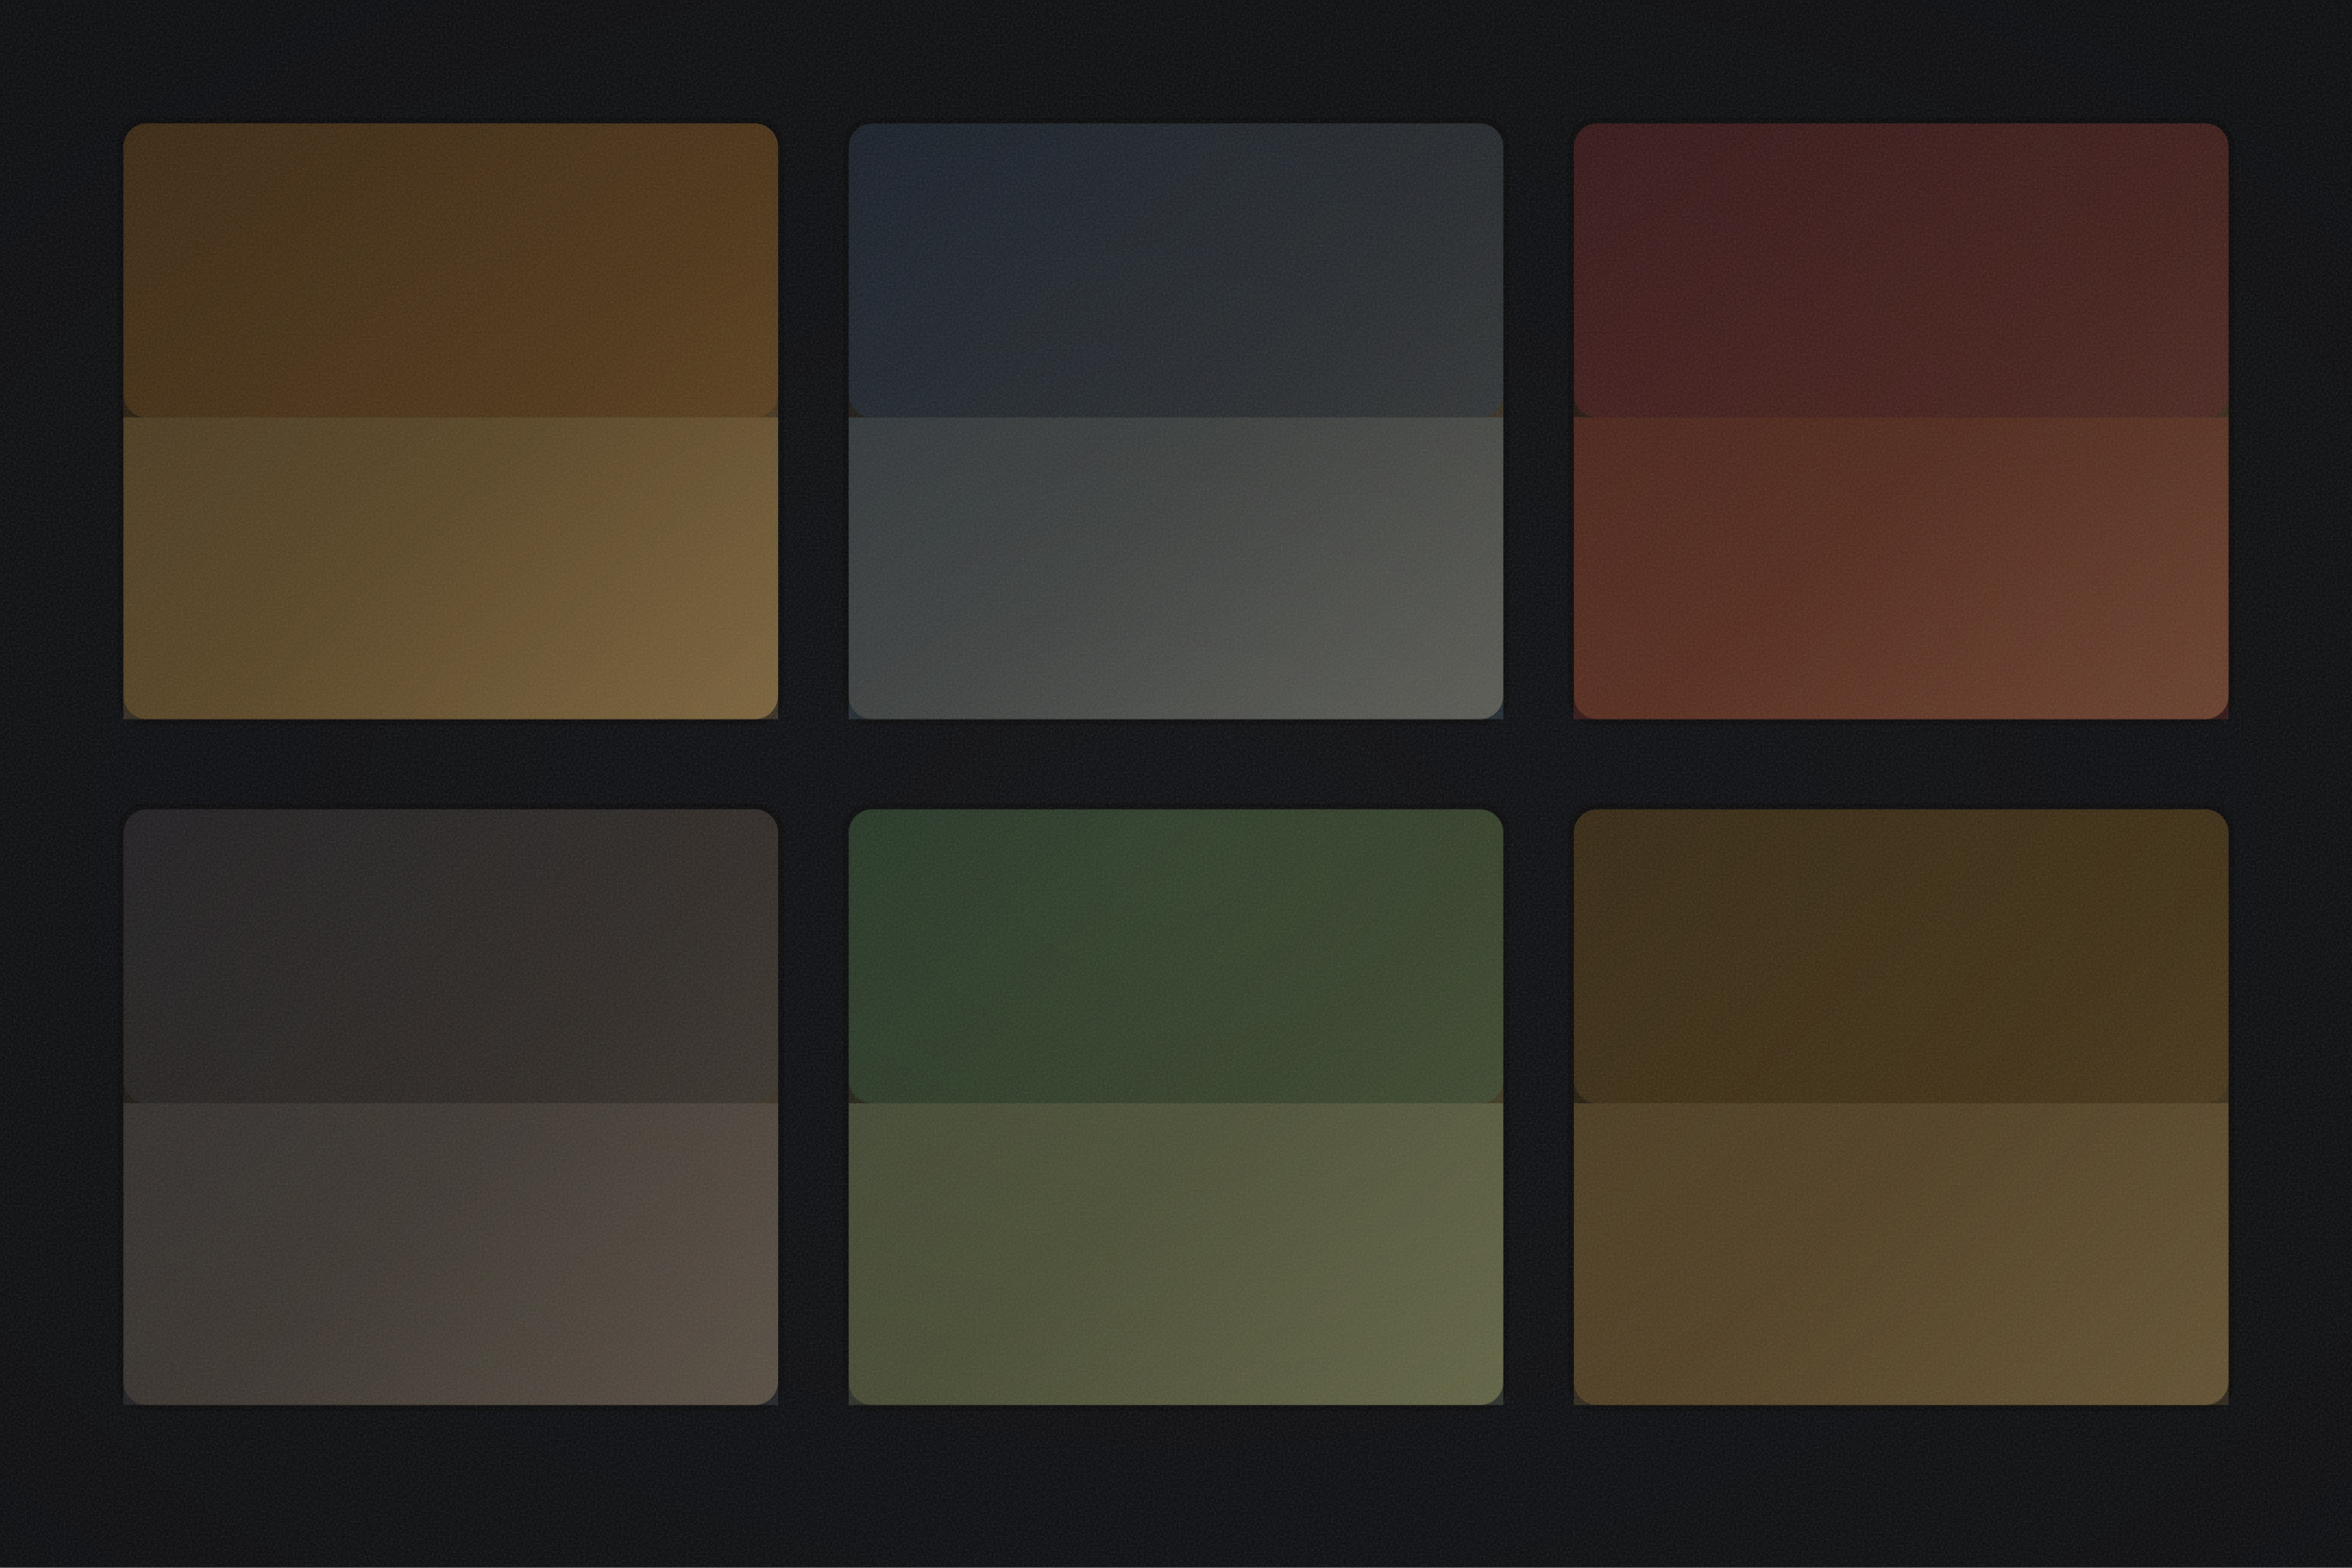
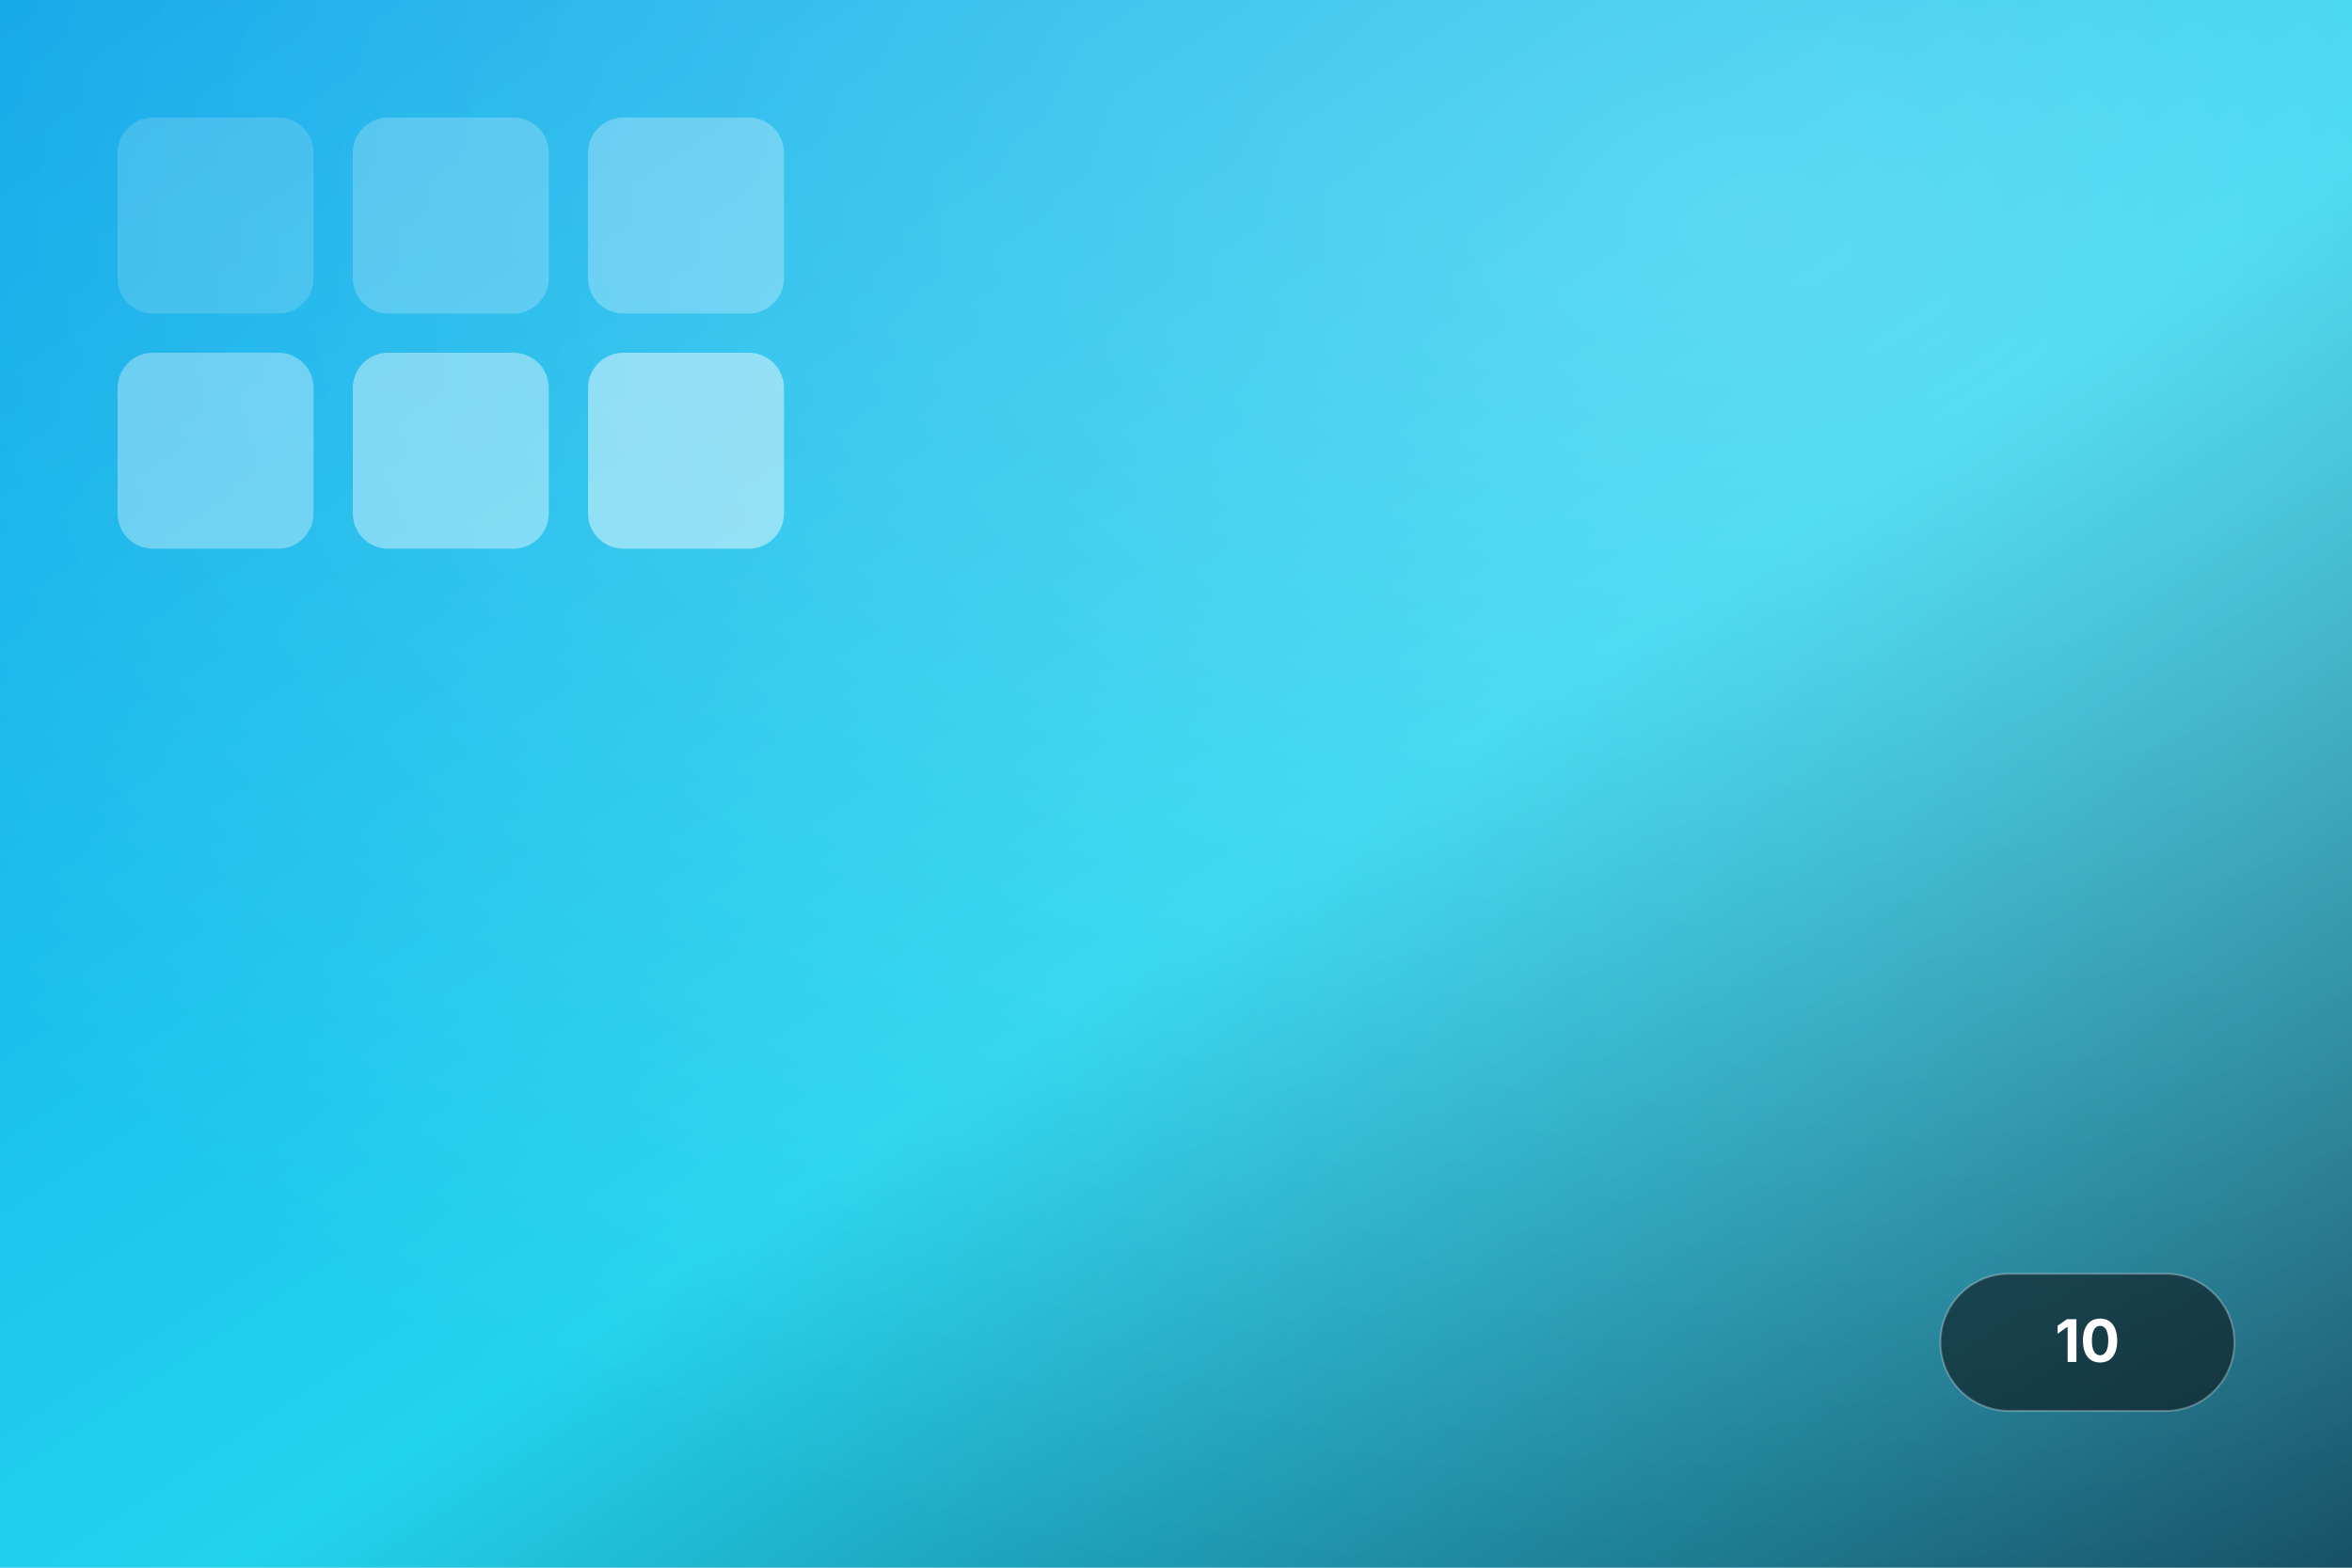
- <svg xmlns="http://www.w3.org/2000/svg" width="1200" height="800" viewBox="0 0 1200 800" preserveAspectRatio="xMidYMid slice">
-   <style>
-     @keyframes drift-p3 {
-       0%, 100% { transform: translate3d(0, 0, 0) scale(1.06); }
-       50% { transform: translate3d(-2%, 2.5%, 0) scale(1.14); }
-     }
-     @keyframes grain-p3 {
-       0%, 100% { transform: translate(0, 0); opacity: 0.14; }
-       25% { transform: translate(-1.5%, 1%); opacity: 0.2; }
-       50% { transform: translate(1%, -1.5%); opacity: 0.12; }
-       75% { transform: translate(1.5%, 1.5%); opacity: 0.18; }
-     }
-     .drift { animation: drift-p3 33s ease-in-out infinite; transform-origin: center; }
-     .grain { animation: grain-p3 7s steps(4, end) infinite; }
-     @media (prefers-reduced-motion: reduce) {
-       .drift, .grain { animation: none; }
-     }
-   </style>
+ <svg xmlns="http://www.w3.org/2000/svg" width="1200" height="800" viewBox="0 0 1200 800">
  <defs>
    <linearGradient id="gp3" x1="0" y1="0" x2="1" y2="1">
-       <stop offset="0%" stop-color="#241C0E">
-         <animate attributeName="stop-color" values="#241C0E;#6B4E1E;#241C0E" dur="22s" repeatCount="indefinite" />
-       </stop>
-       <stop offset="55%" stop-color="#6B4E1E">
-         <animate attributeName="stop-color" values="#6B4E1E;#D9B26A;#6B4E1E" dur="26s" repeatCount="indefinite" />
-       </stop>
-       <stop offset="100%" stop-color="#D9B26A">
-         <animate attributeName="stop-color" values="#D9B26A;#241C0E;#D9B26A" dur="30s" repeatCount="indefinite" />
-       </stop>
+       <stop offset="0%" stop-color="#0EA5E9" />
+       <stop offset="55%" stop-color="#22D3EE" />
+       <stop offset="100%" stop-color="#164E63" />
    </linearGradient>
-     <radialGradient id="rp3" cx="0.72" cy="0.14" r="0.95">
-       <stop offset="0%" stop-color="#ffffff" stop-opacity="0.3" />
+     <radialGradient id="rp3" cx="0.75" cy="0.15" r="0.9">
+       <stop offset="0%" stop-color="#ffffff" stop-opacity="0.28" />
      <stop offset="100%" stop-color="#ffffff" stop-opacity="0" />
    </radialGradient>
-     <radialGradient id="vp3" cx="0.5" cy="0.55" r="0.75">
-       <stop offset="0%" stop-color="#000000" stop-opacity="0" />
-       <stop offset="100%" stop-color="#000000" stop-opacity="0.42" />
-     </radialGradient>
-     <filter id="np3" x="-10%" y="-10%" width="120%" height="120%">
-       <feTurbulence type="fractalNoise" baseFrequency="0.9" numOctaves="3" stitchTiles="stitch" />
-       <feColorMatrix type="saturate" values="0" />
-     </filter>
  </defs>
-   <rect width="1200" height="800" fill="#0C0D10" />
-   <g>
-     <rect x="60" y="60" width="340" height="310" rx="14" fill="#000000" opacity="0.35" />
-     <rect x="63" y="63" width="334" height="304" rx="12" fill="#3A2410" opacity="0.55" />
-     <rect x="63" y="63" width="334" height="304" rx="12" fill="url(#gp3)" opacity="0.35" />
-     <rect x="63" y="63" width="334" height="150" rx="12" fill="#8C5A22" opacity="0.35" />
-     <rect x="63" y="213" width="334" height="154" fill="#F0C674" opacity="0.22" />
+   <rect width="1200" height="800" fill="url(#gp3)" />
+   <rect width="1200" height="800" fill="url(#rp3)" />
+   <rect x="60" y="60" width="100" height="100" rx="18" fill="#ffffff" opacity="0.16" />
+   <rect x="180" y="60" width="100" height="100" rx="18" fill="#ffffff" opacity="0.22" />
+   <rect x="300" y="60" width="100" height="100" rx="18" fill="#ffffff" opacity="0.28" />
+   <rect x="60" y="180" width="100" height="100" rx="18" fill="#ffffff" opacity="0.34" />
+   <rect x="180" y="180" width="100" height="100" rx="18" fill="#ffffff" opacity="0.40" />
+   <rect x="300" y="180" width="100" height="100" rx="18" fill="#ffffff" opacity="0.46" />
+   <g transform="translate(990 650)">
+     <rect width="150" height="70" rx="35" fill="rgba(10,10,12,0.55)" stroke="rgba(255,255,255,0.28)" />
+     <text x="75" y="45" text-anchor="middle" font-family="-apple-system, system-ui, sans-serif" font-size="30" font-weight="700" fill="#ffffff">10</text>
  </g>
-   <g>
-     <rect x="430" y="60" width="340" height="310" rx="14" fill="#000000" opacity="0.35" />
-     <rect x="433" y="63" width="334" height="304" rx="12" fill="#101826" opacity="0.55" />
-     <rect x="433" y="63" width="334" height="304" rx="12" fill="url(#gp3)" opacity="0.35" />
-     <rect x="433" y="63" width="334" height="150" rx="12" fill="#25405E" opacity="0.35" />
-     <rect x="433" y="213" width="334" height="154" fill="#7FA8C9" opacity="0.22" />
-   </g>
-   <g>
-     <rect x="800" y="60" width="340" height="310" rx="14" fill="#000000" opacity="0.35" />
-     <rect x="803" y="63" width="334" height="304" rx="12" fill="#2A0F14" opacity="0.55" />
-     <rect x="803" y="63" width="334" height="304" rx="12" fill="url(#gp3)" opacity="0.35" />
-     <rect x="803" y="63" width="334" height="150" rx="12" fill="#7A2430" opacity="0.35" />
-     <rect x="803" y="213" width="334" height="154" fill="#E0523F" opacity="0.22" />
-   </g>
-   <g>
-     <rect x="60" y="410" width="340" height="310" rx="14" fill="#000000" opacity="0.35" />
-     <rect x="63" y="413" width="334" height="304" rx="12" fill="#16161C" opacity="0.55" />
-     <rect x="63" y="413" width="334" height="304" rx="12" fill="url(#gp3)" opacity="0.35" />
-     <rect x="63" y="413" width="334" height="150" rx="12" fill="#3A3A46" opacity="0.35" />
-     <rect x="63" y="563" width="334" height="154" fill="#8C8C9E" opacity="0.22" />
-   </g>
-   <g>
-     <rect x="430" y="410" width="340" height="310" rx="14" fill="#000000" opacity="0.35" />
-     <rect x="433" y="413" width="334" height="304" rx="12" fill="#1A2A1E" opacity="0.55" />
-     <rect x="433" y="413" width="334" height="304" rx="12" fill="url(#gp3)" opacity="0.35" />
-     <rect x="433" y="413" width="334" height="150" rx="12" fill="#3E6B4A" opacity="0.35" />
-     <rect x="433" y="563" width="334" height="154" fill="#B9D9A3" opacity="0.22" />
-   </g>
-   <g>
-     <rect x="800" y="410" width="340" height="310" rx="14" fill="#000000" opacity="0.35" />
-     <rect x="803" y="413" width="334" height="304" rx="12" fill="#241C0E" opacity="0.55" />
-     <rect x="803" y="413" width="334" height="304" rx="12" fill="url(#gp3)" opacity="0.35" />
-     <rect x="803" y="413" width="334" height="150" rx="12" fill="#6B4E1E" opacity="0.35" />
-     <rect x="803" y="563" width="334" height="154" fill="#D9B26A" opacity="0.22" />
-   </g>
-   <rect width="1200" height="800" fill="url(#vp3)" opacity="0.6" />
-   <rect class="grain" width="1200" height="800" filter="url(#np3)" opacity="0.14" />
</svg>
